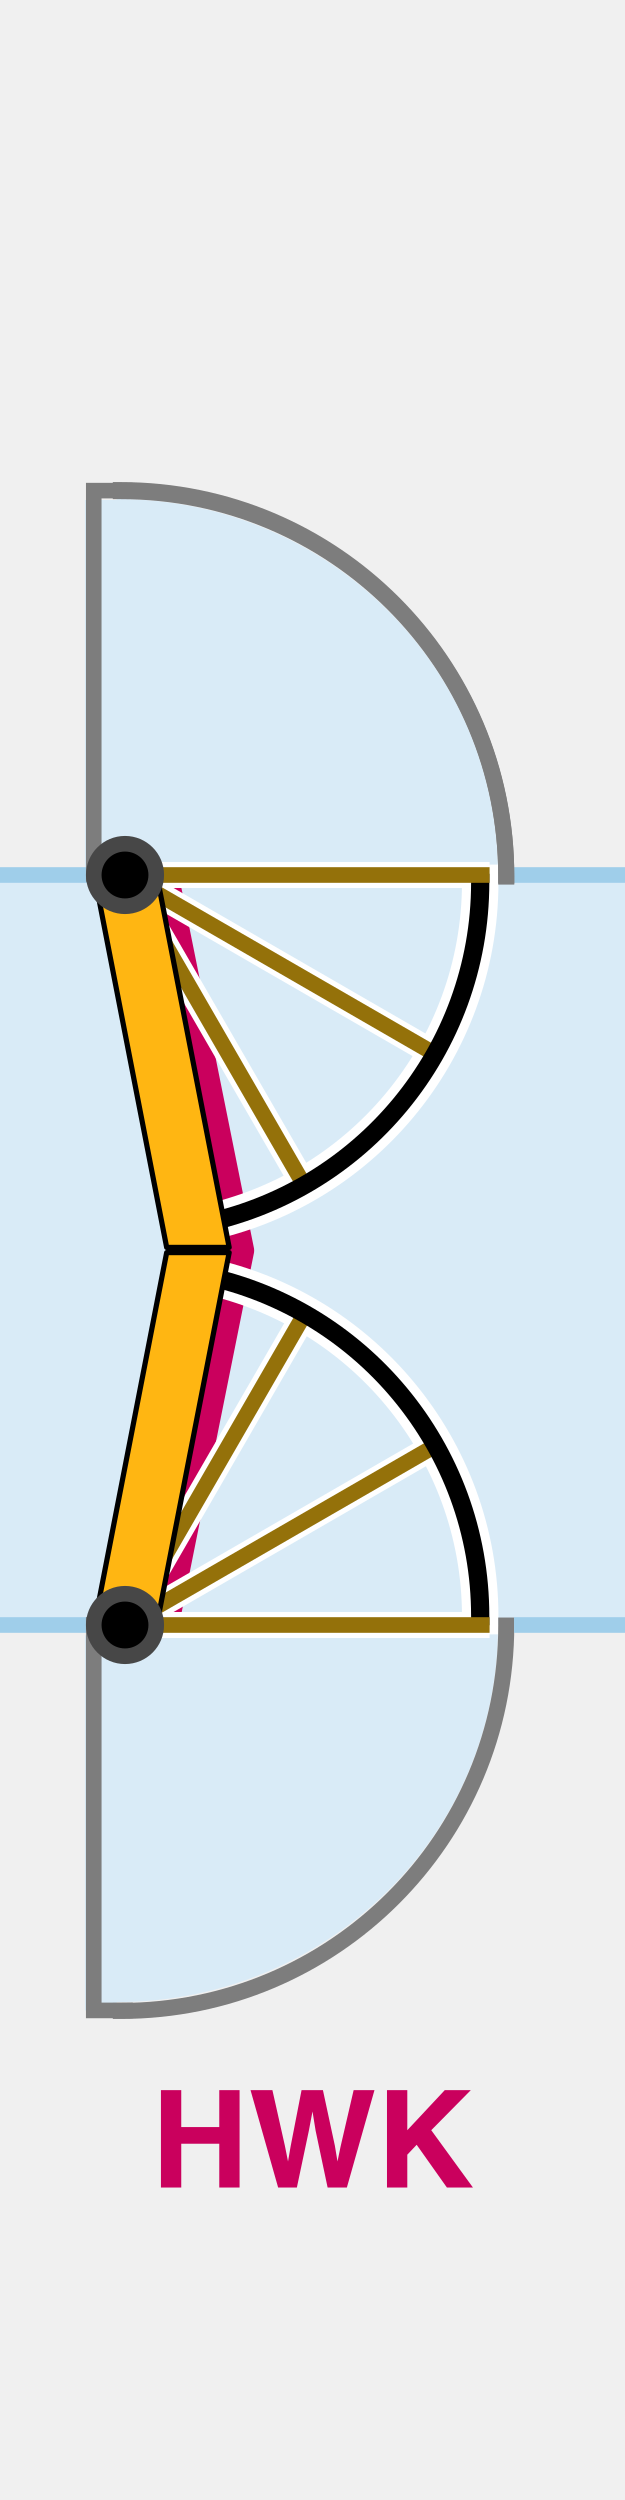
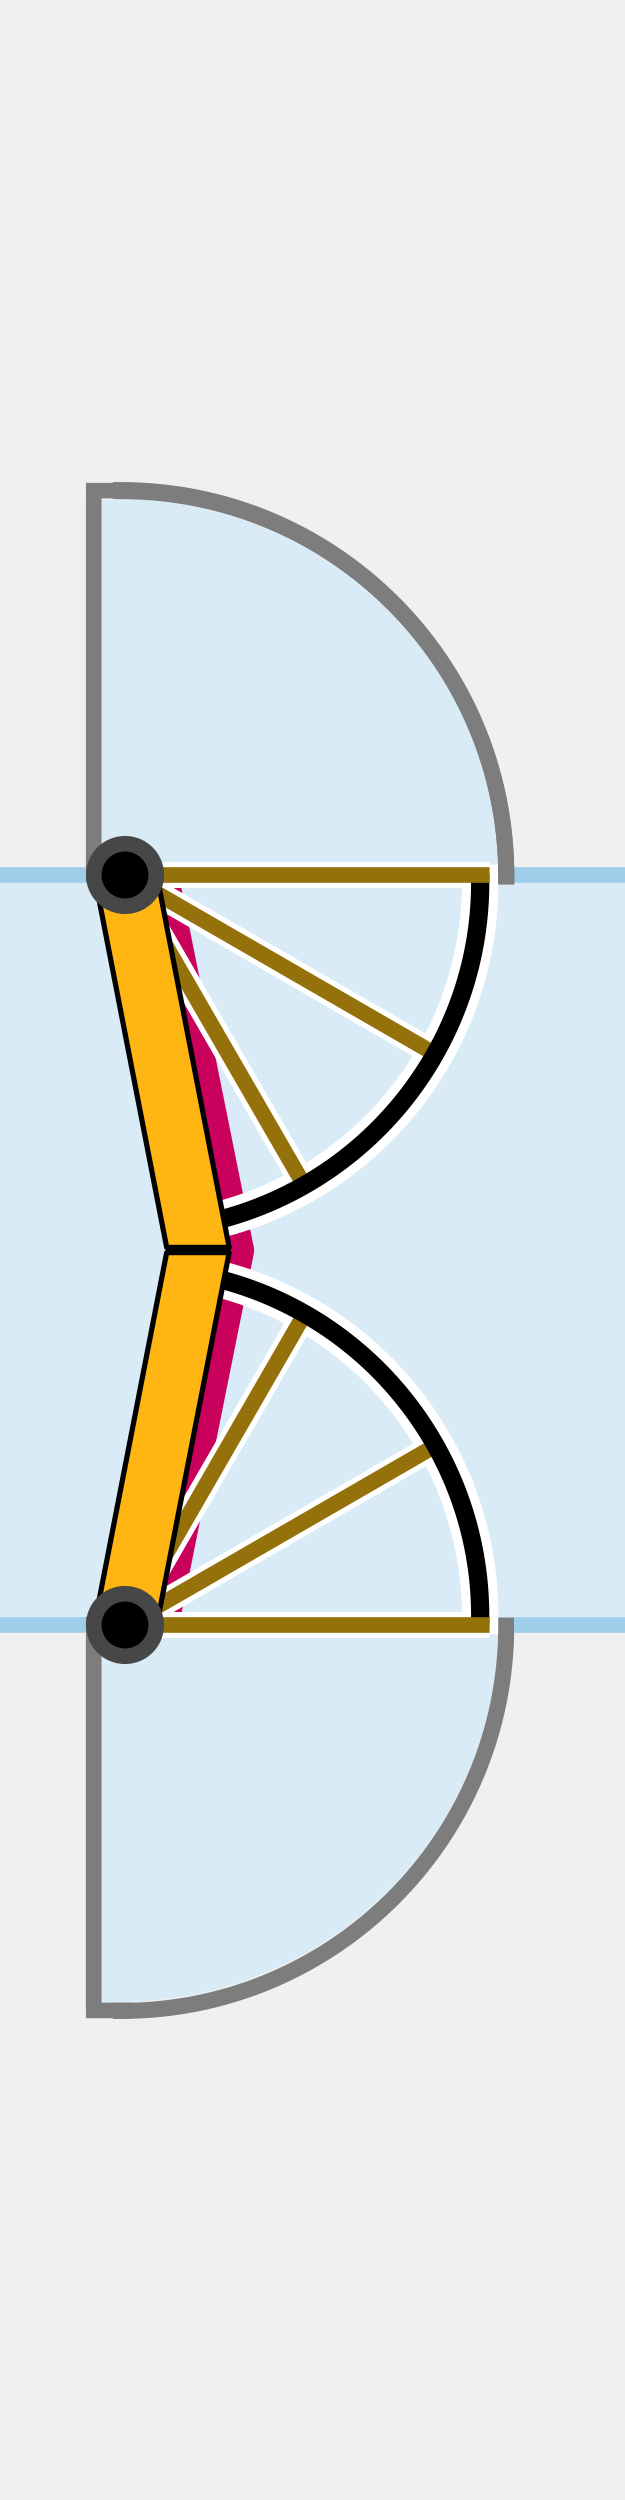
- <svg xmlns="http://www.w3.org/2000/svg" data-name="Layer 1" width="120" height="480" viewBox="0 0 120 480">
-   <path d="M95.6 312.4c0 39.8-32.7 72-73.2 72v-72zM22.4 314h-6.1v72h6.1zm0-218h-6.1v72h6.1zm73.2 71.9c0-39.8-32.7-72.1-73.2-72.1v72.1zm24.4.1H0v144h120z" fill="#d9ebf7" />
-   <path d="M32 169.1l14.3 71L32 311.2" fill="none" stroke="#ca005d" stroke-linecap="round" stroke-linejoin="round" stroke-width="5" />
-   <path d="M92.2 310.3a66.9 66.9 0 0 0-54.5-65.7" fill="none" stroke="#fff" stroke-linecap="square" stroke-width="7" />
-   <path d="M23.2 386.1a74 74 0 0 0 74-74" fill="none" stroke="#7d7d7d" stroke-linecap="square" stroke-width="3.08" />
-   <path d="M120 168H98.7M120 312H98.7M18 312H0m18-144H0" fill="none" stroke="#9fceea" stroke-miterlimit="10" stroke-width="3" />
-   <path d="M18 167.8V94.2h6" fill="none" stroke="#7d7d7d" stroke-linecap="square" stroke-miterlimit="10" stroke-width="2.99" />
-   <path d="M24 168h70m-70 0l60.6 35M24 168l35 60.6" fill="none" stroke="#fff" stroke-miterlimit="10" stroke-width="5" />
-   <path d="M92.2 169.5a66.9 66.9 0 0 1-54.7 65.7" fill="none" stroke="#fff" stroke-linecap="square" stroke-width="7" />
-   <path d="M24 168l60.6 35M24 168l35 60.6" fill="none" stroke="#94710a" stroke-miterlimit="10" stroke-width="3" />
-   <path d="M92.2 169.5a66.9 66.9 0 0 1-54.1 65.6" fill="none" stroke="#000" stroke-linecap="square" stroke-width="3.5" />
-   <path d="M24 168h70" fill="none" stroke="#94710a" stroke-miterlimit="10" stroke-width="3" />
-   <path d="M30 167.5H18l14 72h12z" fill="#ffb612" stroke="#000" stroke-linecap="round" stroke-linejoin="round" />
+ <svg xmlns="http://www.w3.org/2000/svg" id="84dbc020-4e2c-424b-b139-c185e91723ea" data-name="Layer 1" width="120" height="480" viewBox="0 0 120 480">
+   <path d="M95.6,312.4c0,39.8-32.7,72-73.2,72v-72ZM22.4,314H16.3v72h6.1Zm0-218H16.3v72h6.1Zm73.2,71.9c0-39.8-32.7-72.1-73.2-72.1v72.1Zm24.4.1H0V312H120Z" fill="#d9ebf7" />
+   <path d="M32,169.1l14.3,71L32,311.2" fill="none" stroke="#ca005d" stroke-linecap="round" stroke-linejoin="round" stroke-width="5" />
+   <path d="M92.2,310.3a66.9,66.9,0,0,0-54.5-65.7" fill="none" stroke="#fff" stroke-linecap="square" stroke-width="7" />
+   <path d="M23.2,386.1a74,74,0,0,0,74-74" fill="none" stroke="#7d7d7d" stroke-linecap="square" stroke-width="3.08" />
+   <path d="M120,168H98.7M120,312H98.7M18,312H0M18,168H0" fill="none" stroke="#9fceea" stroke-miterlimit="10" stroke-width="3" />
+   <path d="M18,167.8V94.2h6" fill="none" stroke="#7d7d7d" stroke-linecap="square" stroke-miterlimit="10" stroke-width="2.99" />
+   <path d="M24,168H94m-70,0,60.6,35M24,168l35,60.6" fill="none" stroke="#fff" stroke-miterlimit="10" stroke-width="5" />
+   <path d="M92.2,169.5a66.9,66.9,0,0,1-54.7,65.7" fill="none" stroke="#fff" stroke-linecap="square" stroke-width="7" />
+   <path d="M24,168l60.6,35M24,168l35,60.6" fill="none" stroke="#94710a" stroke-miterlimit="10" stroke-width="3" />
+   <path d="M92.2,169.5a66.9,66.9,0,0,1-54.1,65.6" fill="none" stroke="#000" stroke-linecap="square" stroke-width="3.5" />
+   <path d="M24,168H94" fill="none" stroke="#94710a" stroke-miterlimit="10" stroke-width="3" />
+   <path d="M30,167.5H18l14,72H44Z" fill="#ffb612" stroke="#000" stroke-linecap="round" stroke-linejoin="round" />
  <circle cx="24" cy="168" r="6" stroke="#474747" stroke-miterlimit="10" stroke-width="3" />
-   <path d="M97.2 168.1a74 74 0 0 0-74-74" fill="none" stroke="#7d7d7d" stroke-linecap="square" stroke-width="3.08" />
-   <path d="M18 312v74h6" fill="none" stroke="#7d7d7d" stroke-linecap="square" stroke-miterlimit="10" stroke-width="3" />
-   <path d="M24 312h70m-70 0l60.6-35M24 312l35-60.6" fill="none" stroke="#fff" stroke-miterlimit="10" stroke-width="5" />
-   <path d="M24 312l60.6-35M24 312l35-60.6" fill="none" stroke="#94710a" stroke-miterlimit="10" stroke-width="3" />
-   <path d="M92.2 310.3a66.8 66.8 0 0 0-54.6-65.7" fill="none" stroke="#000" stroke-linecap="square" stroke-width="3.5" />
-   <path d="M24 312h70" fill="none" stroke="#94710a" stroke-miterlimit="10" stroke-width="3" />
-   <path d="M44 240.5H32l-14 72h12z" fill="#ffb612" stroke="#000" stroke-linecap="round" stroke-linejoin="round" />
-   <path d="M23.2 94.3a74 74 0 0 1 74 74" fill="none" stroke="#7d7d7d" stroke-linecap="square" stroke-width="3.08" />
+   <path d="M97.2,168.1a74,74,0,0,0-74-74" fill="none" stroke="#7d7d7d" stroke-linecap="square" stroke-width="3.08" />
+   <path d="M18,312v74h6" fill="none" stroke="#7d7d7d" stroke-linecap="square" stroke-miterlimit="10" stroke-width="3" />
+   <path d="M24,312H94m-70,0,60.6-35M24,312l35-60.6" fill="none" stroke="#fff" stroke-miterlimit="10" stroke-width="5" />
+   <path d="M24,312l60.6-35M24,312l35-60.6" fill="none" stroke="#94710a" stroke-miterlimit="10" stroke-width="3" />
+   <path d="M92.2,310.3a66.8,66.8,0,0,0-54.6-65.7" fill="none" stroke="#000" stroke-linecap="square" stroke-width="3.5" />
+   <path d="M24,312H94" fill="none" stroke="#94710a" stroke-miterlimit="10" stroke-width="3" />
+   <path d="M44,240.5H32l-14,72H30Z" fill="#ffb612" stroke="#000" stroke-linecap="round" stroke-linejoin="round" />
+   <path d="M23.2,94.3a74,74,0,0,1,74,74" fill="none" stroke="#7d7d7d" stroke-linecap="square" stroke-width="3.08" />
  <circle cx="24" cy="312" r="6" stroke="#474747" stroke-miterlimit="10" stroke-width="3" />
-   <g style="isolation:isolate" fill="#ca005d">
-     <path d="M30.9 420v-18.7h3.9v7.1h7.3v-7.1H46V420h-3.9v-8.4h-7.3v8.4zM52.3 401.3l2.4 10.7.6 3 .5-2.9 2.1-10.8H62l2.3 10.7.5 3 .6-2.9 2.5-10.8h4L66.6 420h-3.7l-2.3-10.9-.6-3.7-.7 3.7L57 420h-3.6l-5.3-18.7zM74.3 401.3h3.9v7.7l7.2-7.7h5l-7.6 7.7 8 11h-5l-5.8-8.2-1.8 1.9v6.3h-3.9z" />
-   </g>
</svg>
